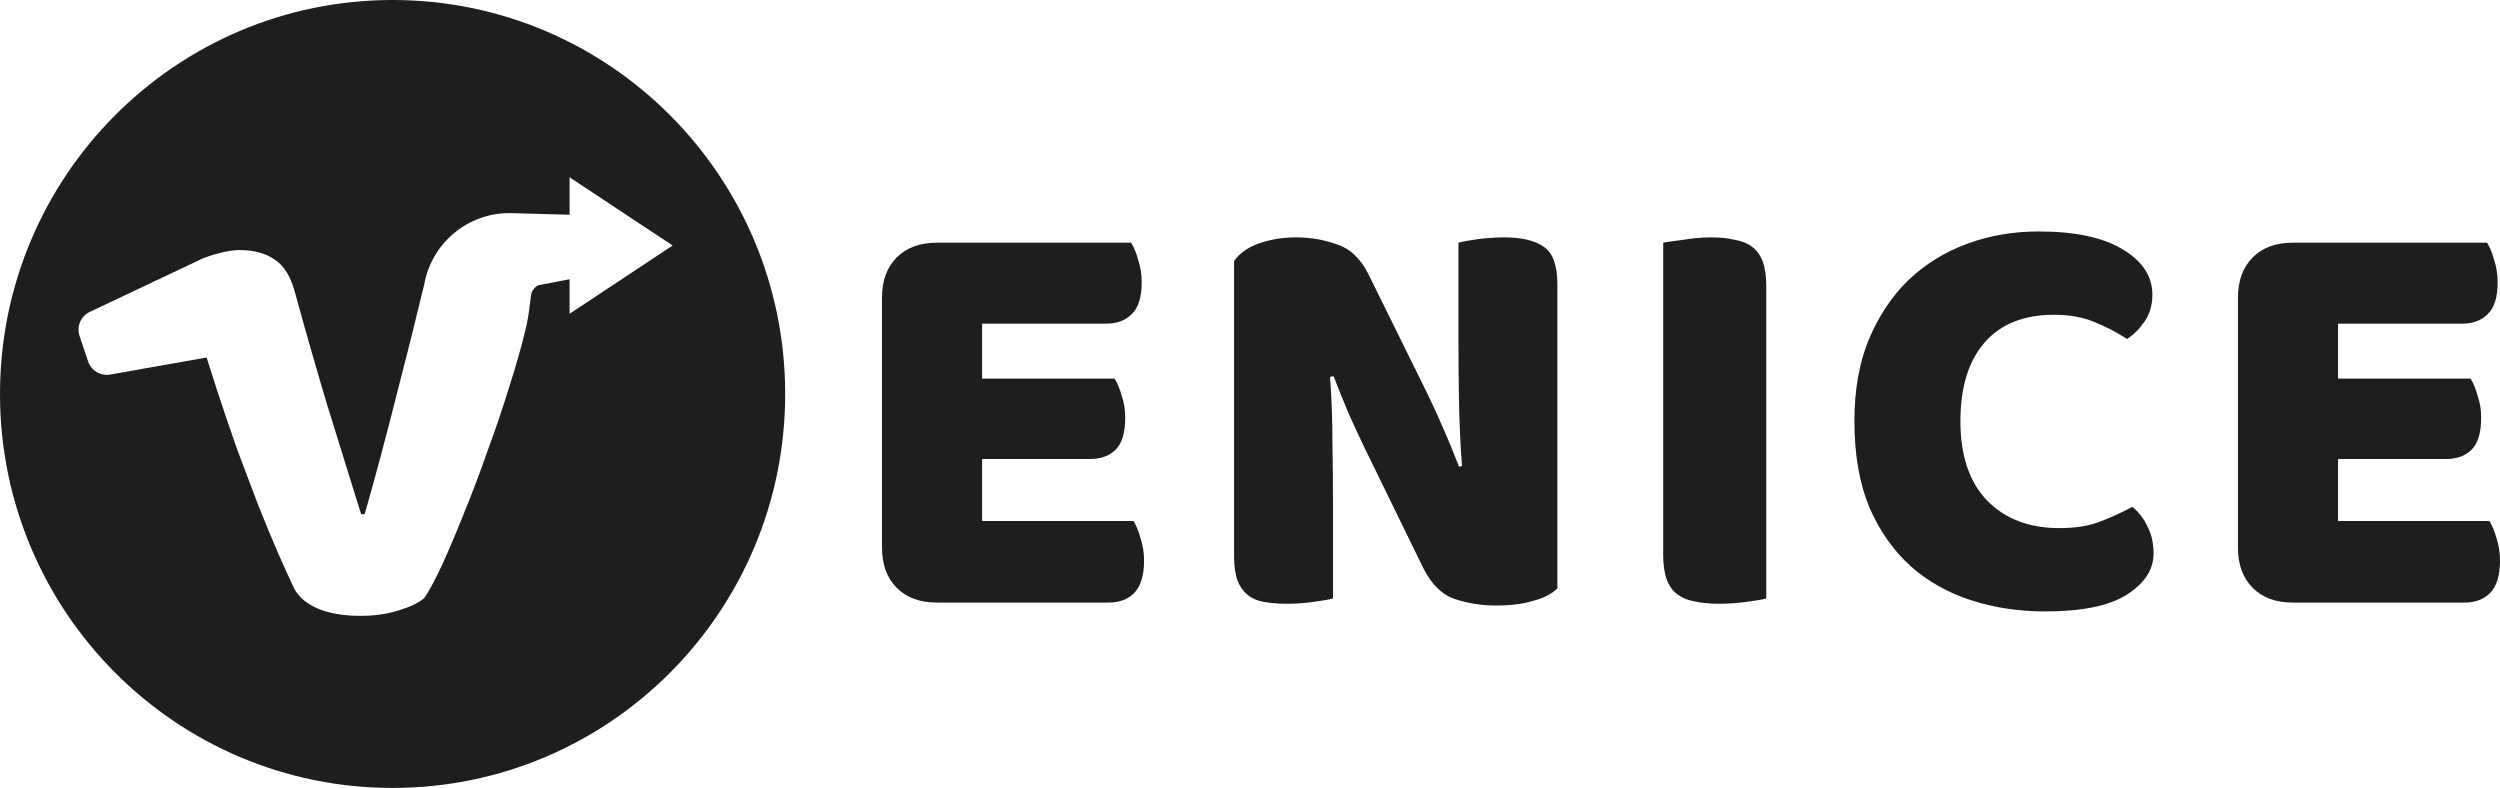
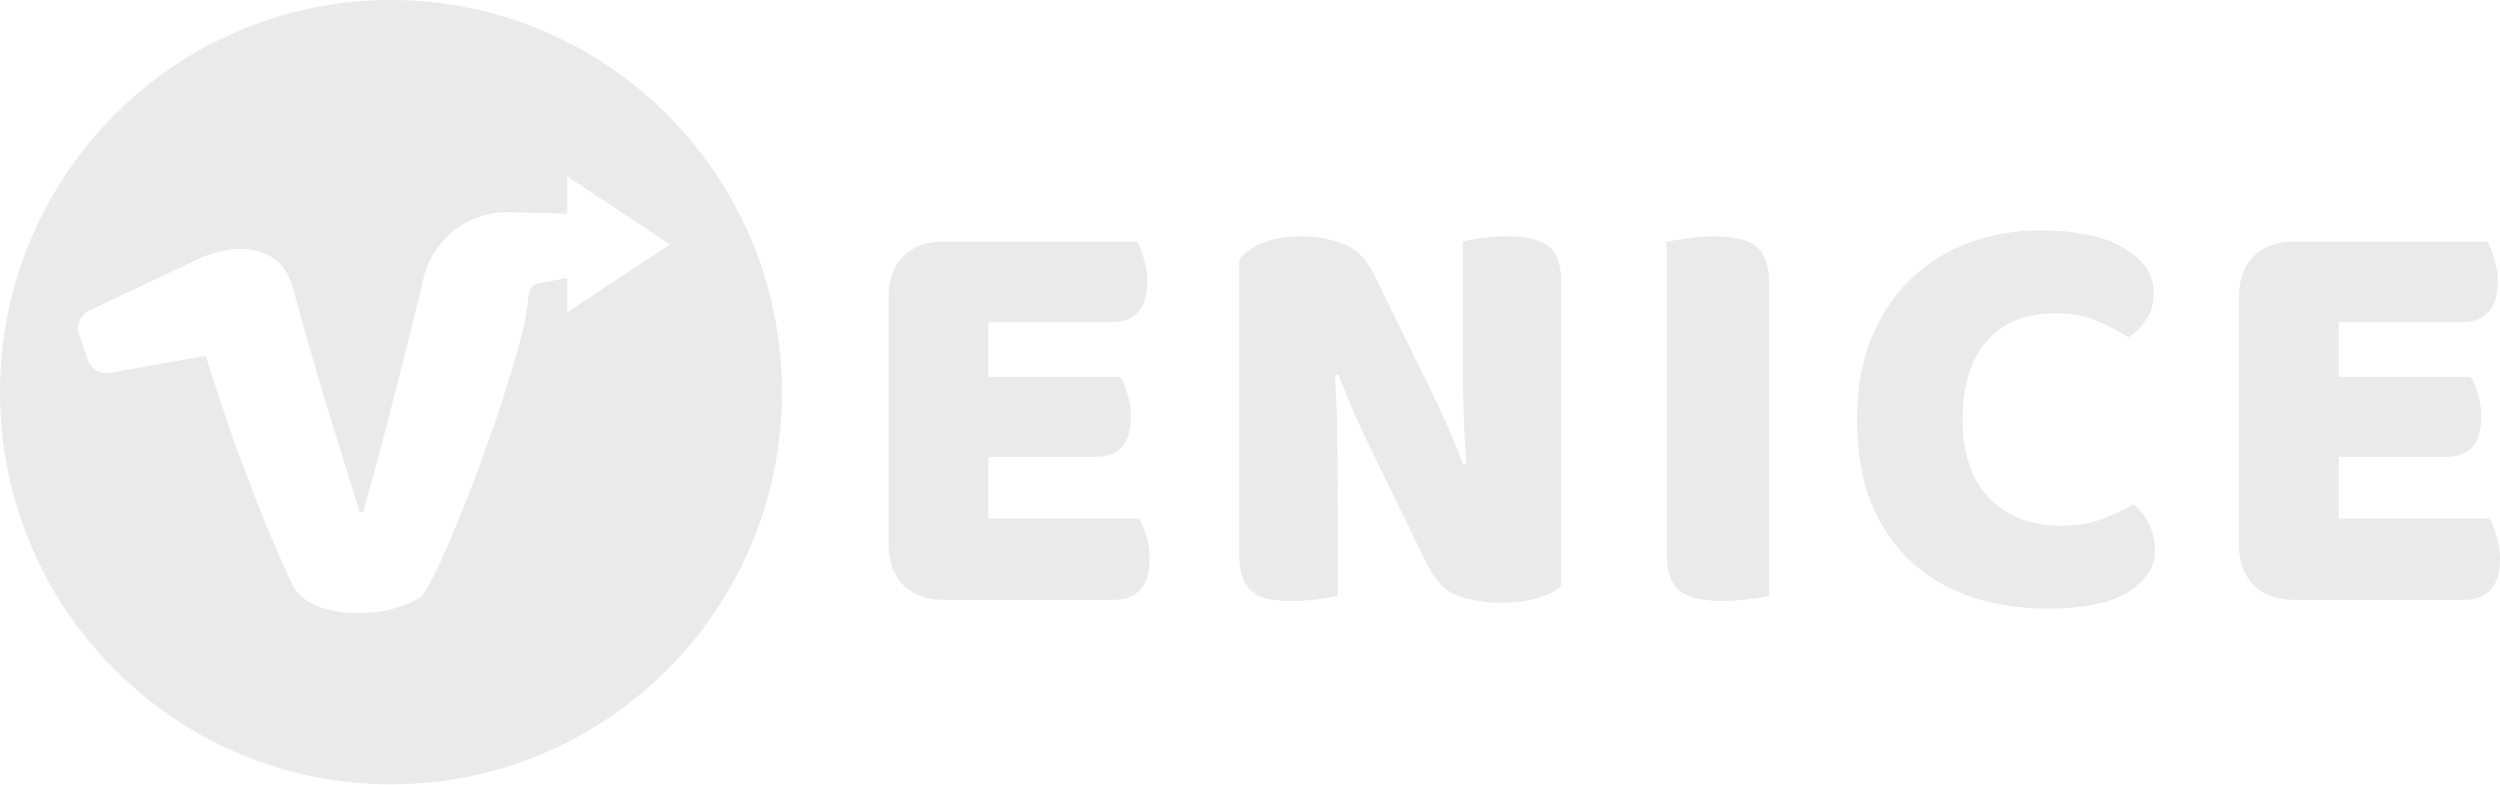
- <svg xmlns="http://www.w3.org/2000/svg" width="257" height="81" viewBox="0 0 257 81" fill="none">
-   <path d="M90.67 30.598C90.67 28.856 91.174 27.479 92.183 26.467C93.192 25.454 94.565 24.948 96.3 24.948H116.277C116.56 25.393 116.802 25.981 117.004 26.71C117.246 27.439 117.367 28.208 117.367 29.018C117.367 30.557 117.024 31.651 116.338 32.299C115.692 32.947 114.825 33.271 113.735 33.271H100.961V38.92H114.582C114.865 39.366 115.107 39.953 115.309 40.682C115.551 41.371 115.672 42.12 115.672 42.93C115.672 44.469 115.349 45.562 114.703 46.211C114.058 46.858 113.19 47.182 112.1 47.182H100.961V53.561H116.52C116.802 54.007 117.044 54.594 117.246 55.323C117.488 56.052 117.609 56.822 117.609 57.632C117.609 59.17 117.266 60.284 116.58 60.973C115.934 61.621 115.067 61.945 113.977 61.945H96.3C94.565 61.945 93.192 61.438 92.183 60.426C91.174 59.413 90.67 58.036 90.67 56.295V30.598Z" fill="#1E1E1E" />
-   <path d="M160.098 60.487C159.533 61.054 158.705 61.479 157.616 61.763C156.566 62.087 155.295 62.248 153.802 62.248C152.309 62.248 150.896 62.026 149.564 61.58C148.232 61.135 147.143 60.062 146.295 58.361L140.302 46.089C139.697 44.834 139.152 43.659 138.667 42.566C138.183 41.431 137.659 40.136 137.093 38.678L136.73 38.738C136.892 40.925 136.972 43.153 136.972 45.421C137.013 47.689 137.033 49.916 137.033 52.103V61.52C136.589 61.641 135.903 61.763 134.975 61.884C134.087 62.005 133.199 62.066 132.311 62.066C131.423 62.066 130.636 62.005 129.95 61.884C129.264 61.763 128.699 61.52 128.255 61.155C127.811 60.791 127.468 60.304 127.226 59.697C126.984 59.049 126.863 58.219 126.863 57.206V26.831C127.428 26.021 128.295 25.414 129.466 25.009C130.636 24.604 131.887 24.401 133.219 24.401C134.712 24.401 136.125 24.644 137.457 25.13C138.829 25.576 139.919 26.629 140.726 28.289L146.78 40.561C147.385 41.816 147.93 43.011 148.414 44.145C148.898 45.239 149.423 46.514 149.988 47.972L150.291 47.911C150.129 45.724 150.028 43.538 149.988 41.35C149.948 39.163 149.928 36.977 149.928 34.789V24.948C150.371 24.826 151.037 24.705 151.925 24.584C152.854 24.462 153.762 24.401 154.649 24.401C156.425 24.401 157.777 24.725 158.706 25.373C159.634 25.981 160.098 27.277 160.098 29.261V60.487Z" fill="#1E1E1E" />
-   <path d="M181.571 61.52C181.127 61.641 180.421 61.763 179.452 61.884C178.524 62.005 177.596 62.066 176.668 62.066C175.739 62.066 174.912 61.985 174.186 61.823C173.5 61.702 172.914 61.459 172.43 61.094C171.946 60.73 171.583 60.224 171.34 59.575C171.098 58.928 170.977 58.077 170.977 57.024V24.948C171.421 24.867 172.127 24.766 173.096 24.644C174.065 24.482 174.993 24.401 175.881 24.401C176.809 24.401 177.616 24.482 178.302 24.644C179.029 24.766 179.634 25.009 180.118 25.373C180.603 25.738 180.966 26.244 181.208 26.892C181.45 27.54 181.571 28.39 181.571 29.444V61.52Z" fill="#1E1E1E" />
-   <path d="M211.155 32.359C208.048 32.359 205.667 33.311 204.012 35.215C202.357 37.118 201.53 39.812 201.53 43.294C201.53 46.818 202.438 49.532 204.254 51.435C206.111 53.339 208.593 54.29 211.7 54.29C213.355 54.29 214.747 54.068 215.877 53.622C217.048 53.176 218.158 52.67 219.207 52.103C219.893 52.67 220.418 53.359 220.781 54.169C221.184 54.938 221.386 55.849 221.386 56.903C221.386 58.563 220.458 59.98 218.602 61.155C216.785 62.289 214.001 62.856 210.247 62.856C207.543 62.856 205.001 62.471 202.62 61.702C200.238 60.932 198.16 59.758 196.384 58.178C194.608 56.558 193.196 54.533 192.147 52.103C191.138 49.633 190.633 46.697 190.633 43.294C190.633 40.136 191.117 37.361 192.086 34.972C193.095 32.542 194.447 30.497 196.142 28.836C197.877 27.175 199.895 25.92 202.196 25.07C204.496 24.219 206.958 23.794 209.581 23.794C213.294 23.794 216.16 24.401 218.178 25.616C220.236 26.831 221.265 28.39 221.265 30.294C221.265 31.347 221.003 32.258 220.478 33.028C219.954 33.797 219.348 34.405 218.662 34.85C217.613 34.162 216.483 33.575 215.272 33.089C214.102 32.602 212.729 32.359 211.155 32.359Z" fill="#1E1E1E" />
-   <path d="M230.061 30.598C230.061 28.856 230.565 27.479 231.574 26.467C232.583 25.454 233.955 24.948 235.691 24.948H255.668C255.951 25.393 256.193 25.981 256.395 26.71C256.637 27.439 256.758 28.208 256.758 29.018C256.758 30.557 256.415 31.651 255.729 32.299C255.083 32.947 254.215 33.271 253.126 33.271H240.352V38.92H253.973C254.256 39.366 254.498 39.953 254.7 40.682C254.942 41.371 255.063 42.12 255.063 42.93C255.063 44.469 254.74 45.562 254.094 46.211C253.448 46.858 252.581 47.182 251.491 47.182H240.352V53.561H255.91C256.193 54.007 256.435 54.594 256.637 55.323C256.879 56.052 257 56.822 257 57.632C257 59.17 256.657 60.284 255.971 60.973C255.325 61.621 254.457 61.945 253.368 61.945H235.691C233.955 61.945 232.583 61.438 231.574 60.426C230.565 59.413 230.061 58.036 230.061 56.295V30.598Z" fill="#1E1E1E" />
-   <path fill-rule="evenodd" clip-rule="evenodd" d="M40.358 81C62.648 81 80.717 62.867 80.717 40.5C80.717 18.133 62.648 0 40.358 0C18.069 0 0 18.133 0 40.5C0 62.867 18.069 81 40.358 81ZM58.554 32.255L69.148 25.24L58.554 18.225V22.076L52.609 21.91C48.199 21.787 44.365 24.925 43.599 29.285C42.713 32.978 41.785 36.686 40.817 40.407C39.687 44.903 38.577 49.054 37.487 52.861H37.124C35.913 48.932 34.743 45.166 33.613 41.561C32.523 37.916 31.433 34.109 30.344 30.14C29.9 28.439 29.193 27.285 28.225 26.677C27.297 26.029 26.086 25.706 24.593 25.706C23.382 25.706 21.727 26.252 21.727 26.252C21.694 26.266 21.528 26.322 21.357 26.379C21.169 26.442 20.974 26.507 20.939 26.523L9.229 32.063C8.302 32.502 7.85 33.569 8.179 34.544L9.061 37.161C9.381 38.108 10.342 38.679 11.323 38.505L21.239 36.751C21.56 37.777 21.891 38.814 22.232 39.86C22.918 41.966 23.624 44.052 24.35 46.117C25.117 48.143 25.844 50.066 26.53 51.889C27.256 53.711 27.942 55.372 28.588 56.87C29.234 58.328 29.779 59.523 30.223 60.455C30.666 61.346 31.494 62.054 32.705 62.581C33.915 63.067 35.368 63.31 37.063 63.31C38.476 63.31 39.767 63.128 40.938 62.763C42.148 62.398 43.036 61.973 43.601 61.487C44.045 60.88 44.63 59.806 45.357 58.267C46.083 56.688 46.85 54.886 47.657 52.861C48.505 50.795 49.332 48.608 50.139 46.3C50.987 43.991 51.734 41.784 52.379 39.678C53.065 37.532 53.61 35.608 54.014 33.907C54.27 32.925 54.398 31.877 54.492 31.111C54.561 30.549 54.611 30.139 54.68 30.019C54.68 30.019 55.023 29.29 55.527 29.29L58.554 28.704V32.255Z" fill="#1E1E1E" />
+ <svg xmlns="http://www.w3.org/2000/svg" width="102" height="32" viewBox="0 0 102 32" fill="none">
+   <path d="M36.257 12.088C36.257 11.4 36.456 10.856 36.855 10.456C37.254 10.056 37.796 9.856 38.482 9.856H46.378C46.49 10.032 46.586 10.264 46.666 10.552C46.761 10.84 46.809 11.144 46.809 11.464C46.809 12.072 46.674 12.504 46.402 12.76C46.147 13.016 45.804 13.144 45.373 13.144H40.325V15.376H45.709C45.82 15.552 45.916 15.784 45.996 16.072C46.091 16.344 46.139 16.64 46.139 16.96C46.139 17.568 46.012 18 45.756 18.256C45.501 18.512 45.158 18.64 44.727 18.64H40.325V21.16H46.474C46.586 21.336 46.681 21.568 46.761 21.856C46.857 22.144 46.905 22.448 46.905 22.768C46.905 23.376 46.769 23.816 46.498 24.088C46.243 24.344 45.9 24.472 45.469 24.472H38.482C37.796 24.472 37.254 24.272 36.855 23.872C36.456 23.472 36.257 22.928 36.257 22.24V12.088Z" fill="#EAEAEA" />
+   <path d="M63.699 23.896C63.475 24.12 63.148 24.288 62.718 24.4C62.303 24.528 61.8 24.592 61.21 24.592C60.62 24.592 60.062 24.504 59.535 24.328C59.009 24.152 58.578 23.728 58.243 23.056L55.874 18.208C55.635 17.712 55.42 17.248 55.228 16.816C55.037 16.368 54.83 15.856 54.606 15.28L54.463 15.304C54.526 16.168 54.558 17.048 54.558 17.944C54.574 18.84 54.582 19.72 54.582 20.584V24.304C54.407 24.352 54.136 24.4 53.769 24.448C53.418 24.496 53.067 24.52 52.716 24.52C52.365 24.52 52.054 24.496 51.783 24.448C51.511 24.4 51.288 24.304 51.113 24.16C50.937 24.016 50.802 23.824 50.706 23.584C50.61 23.328 50.562 23 50.562 22.6V10.6C50.786 10.28 51.129 10.04 51.591 9.88C52.054 9.72 52.548 9.64 53.075 9.64C53.665 9.64 54.223 9.736 54.75 9.928C55.292 10.104 55.723 10.52 56.042 11.176L58.435 16.024C58.674 16.52 58.889 16.992 59.081 17.44C59.272 17.872 59.48 18.376 59.703 18.952L59.822 18.928C59.759 18.064 59.719 17.2 59.703 16.336C59.687 15.472 59.679 14.608 59.679 13.744V9.856C59.854 9.808 60.117 9.76 60.468 9.712C60.835 9.664 61.194 9.64 61.545 9.64C62.247 9.64 62.782 9.768 63.148 10.024C63.515 10.264 63.699 10.776 63.699 11.56V23.896Z" fill="#EAEAEA" />
+   <path d="M72.186 24.304C72.011 24.352 71.732 24.4 71.349 24.448C70.982 24.496 70.615 24.52 70.248 24.52C69.881 24.52 69.554 24.488 69.267 24.424C68.996 24.376 68.765 24.28 68.573 24.136C68.382 23.992 68.238 23.792 68.142 23.536C68.047 23.28 67.999 22.944 67.999 22.528V9.856C68.174 9.824 68.454 9.784 68.836 9.736C69.219 9.672 69.586 9.64 69.937 9.64C70.304 9.64 70.623 9.672 70.894 9.736C71.181 9.784 71.421 9.88 71.612 10.024C71.803 10.168 71.947 10.368 72.043 10.624C72.138 10.88 72.186 11.216 72.186 11.632V24.304Z" fill="#EAEAEA" />
+   <path d="M83.88 12.784C82.651 12.784 81.71 13.16 81.056 13.912C80.402 14.664 80.075 15.728 80.075 17.104C80.075 18.496 80.434 19.568 81.152 20.32C81.886 21.072 82.867 21.448 84.095 21.448C84.749 21.448 85.299 21.36 85.746 21.184C86.209 21.008 86.647 20.808 87.062 20.584C87.333 20.808 87.541 21.08 87.684 21.4C87.844 21.704 87.923 22.064 87.923 22.48C87.923 23.136 87.556 23.696 86.823 24.16C86.105 24.608 85.004 24.832 83.521 24.832C82.452 24.832 81.447 24.68 80.506 24.376C79.565 24.072 78.743 23.608 78.041 22.984C77.339 22.344 76.781 21.544 76.366 20.584C75.967 19.608 75.768 18.448 75.768 17.104C75.768 15.856 75.959 14.76 76.342 13.816C76.741 12.856 77.275 12.048 77.945 11.392C78.631 10.736 79.429 10.24 80.338 9.904C81.248 9.568 82.221 9.4 83.257 9.4C84.725 9.4 85.858 9.64 86.655 10.12C87.469 10.6 87.876 11.216 87.876 11.968C87.876 12.384 87.772 12.744 87.564 13.048C87.357 13.352 87.118 13.592 86.847 13.768C86.432 13.496 85.985 13.264 85.507 13.072C85.044 12.88 84.502 12.784 83.88 12.784Z" fill="#EAEAEA" />
+   <path d="M91.352 12.088C91.352 11.4 91.551 10.856 91.95 10.456C92.349 10.056 92.891 9.856 93.577 9.856H101.474C101.585 10.032 101.681 10.264 101.761 10.552C101.856 10.84 101.904 11.144 101.904 11.464C101.904 12.072 101.769 12.504 101.498 12.76C101.242 13.016 100.899 13.144 100.469 13.144H95.42V15.376H100.804C100.915 15.552 101.011 15.784 101.091 16.072C101.186 16.344 101.234 16.64 101.234 16.96C101.234 17.568 101.107 18 100.851 18.256C100.596 18.512 100.253 18.64 99.823 18.64H95.42V21.16H101.569C101.681 21.336 101.777 21.568 101.856 21.856C101.952 22.144 102 22.448 102 22.768C102 23.376 101.864 23.816 101.593 24.088C101.338 24.344 100.995 24.472 100.564 24.472H93.577C92.891 24.472 92.349 24.272 91.95 23.872C91.551 23.472 91.352 22.928 91.352 22.24V12.088Z" fill="#EAEAEA" />
+   <path fill-rule="evenodd" clip-rule="evenodd" d="M15.952 32C24.762 32 31.904 24.837 31.904 16C31.904 7.163 24.762 0 15.952 0C7.142 0 0 7.163 0 16C0 24.837 7.142 32 15.952 32ZM23.144 12.743L27.331 9.971L23.144 7.2V8.721L20.794 8.656C19.051 8.607 17.536 9.847 17.233 11.569C16.883 13.028 16.516 14.493 16.133 15.963C15.686 17.739 15.248 19.379 14.817 20.883H14.673C14.195 19.331 13.732 17.843 13.286 16.419C12.855 14.979 12.424 13.475 11.993 11.907C11.818 11.235 11.539 10.779 11.156 10.539C10.789 10.283 10.311 10.155 9.72 10.155C9.242 10.155 8.588 10.371 8.588 10.371C8.575 10.377 8.509 10.399 8.441 10.421C8.367 10.446 8.29 10.472 8.276 10.478L3.648 12.667C3.281 12.84 3.103 13.262 3.233 13.647L3.582 14.681C3.708 15.055 4.088 15.281 4.476 15.212L8.395 14.519C8.522 14.924 8.652 15.334 8.787 15.747C9.058 16.579 9.337 17.403 9.625 18.219C9.928 19.019 10.215 19.779 10.486 20.499C10.773 21.219 11.044 21.875 11.3 22.467C11.555 23.043 11.77 23.515 11.946 23.883C12.121 24.235 12.448 24.515 12.927 24.723C13.405 24.915 13.979 25.011 14.649 25.011C15.208 25.011 15.718 24.939 16.181 24.795C16.66 24.651 17.01 24.483 17.234 24.291C17.409 24.051 17.64 23.627 17.928 23.019C18.215 22.395 18.518 21.683 18.837 20.883C19.172 20.067 19.499 19.203 19.818 18.291C20.153 17.379 20.448 16.507 20.703 15.675C20.974 14.827 21.19 14.067 21.349 13.395C21.451 13.008 21.501 12.593 21.538 12.291C21.566 12.069 21.586 11.907 21.613 11.859C21.613 11.859 21.748 11.571 21.948 11.571L23.144 11.34V12.743Z" fill="#EAEAEA" />
</svg>
